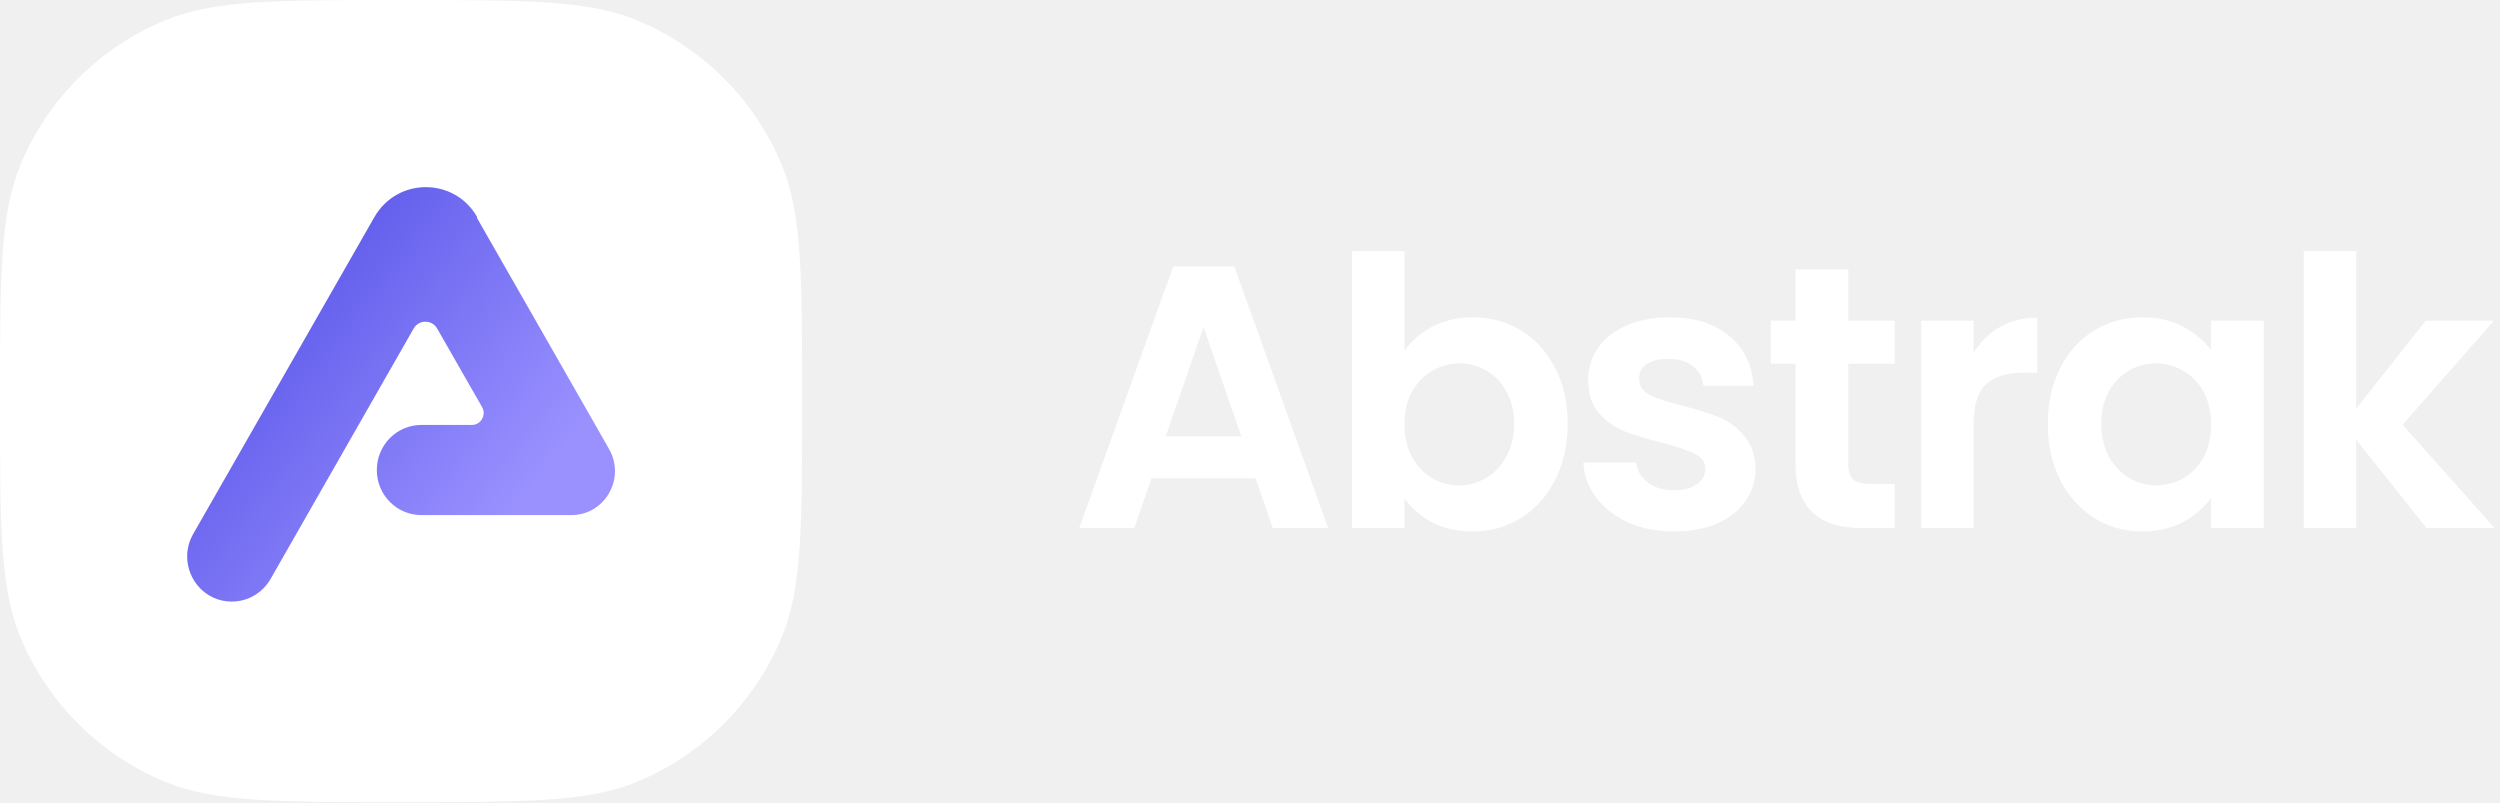
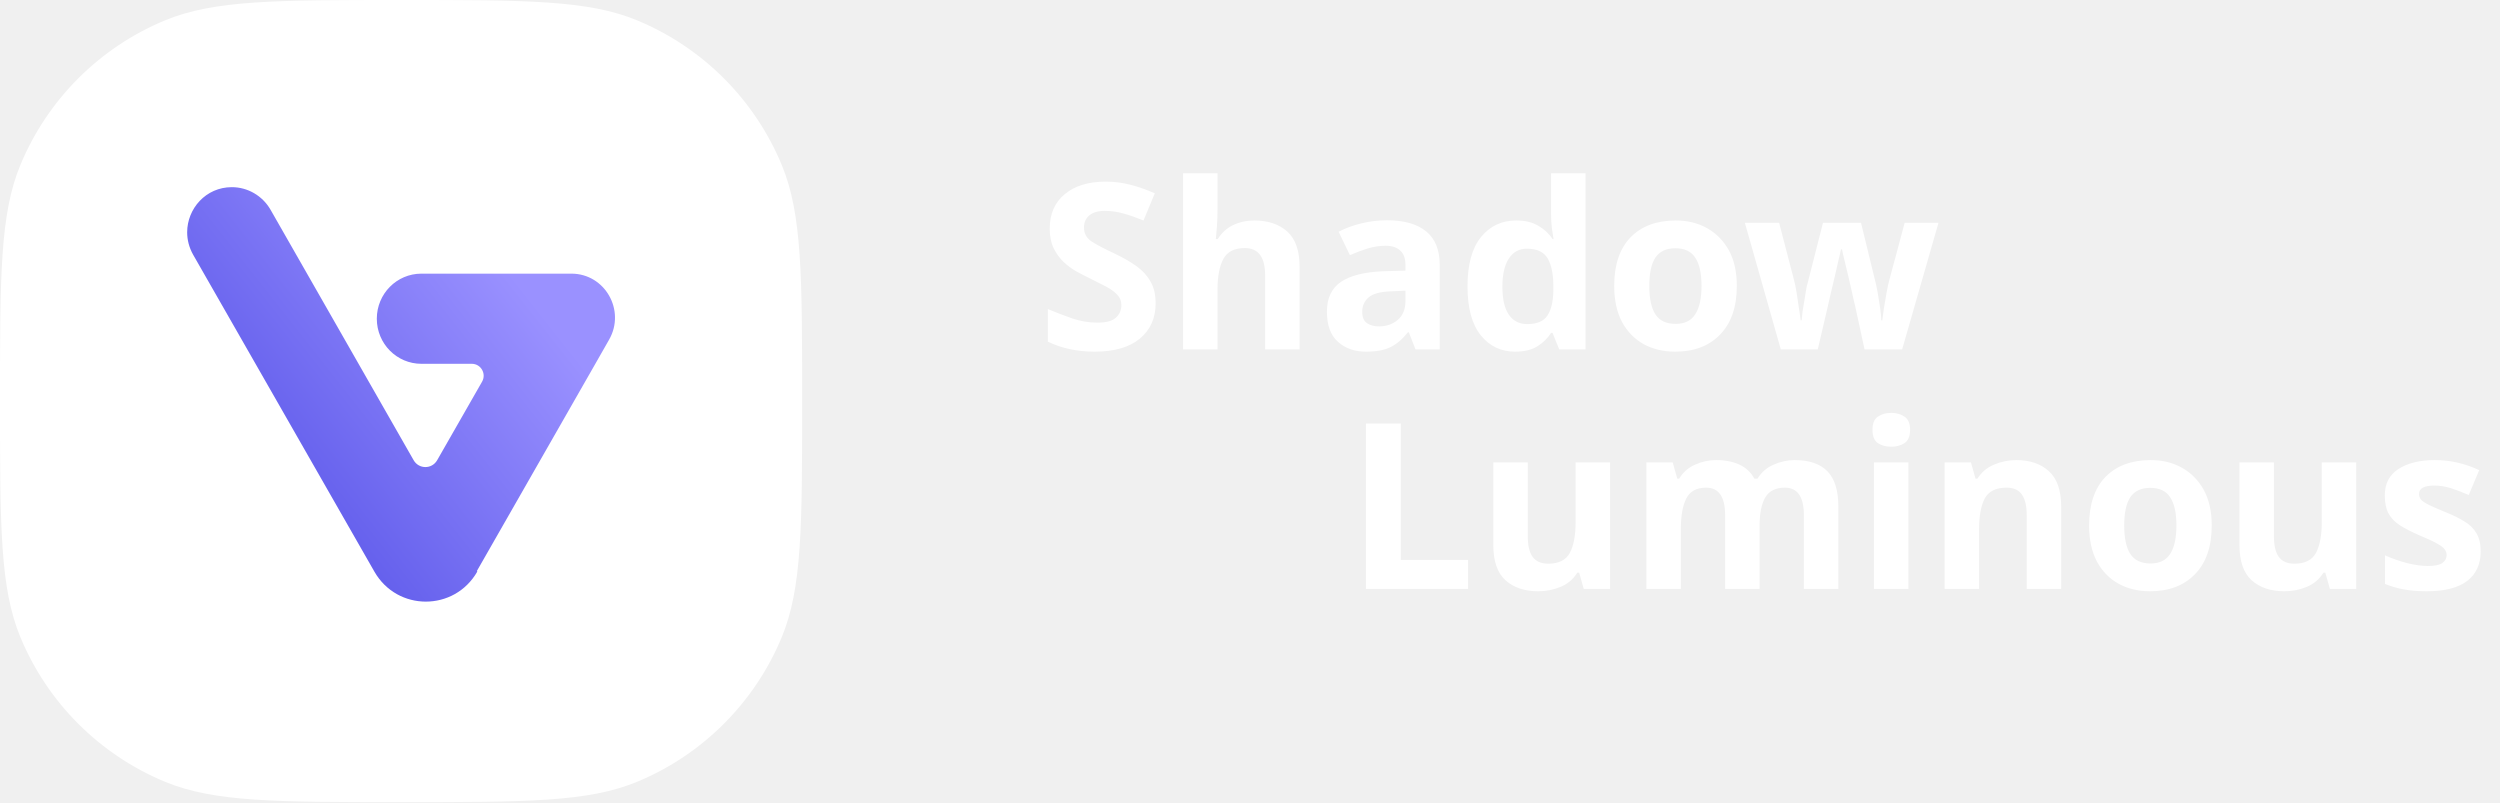
- <svg xmlns="http://www.w3.org/2000/svg" width="187" height="60" viewBox="0 0 187 60" fill="none">
-   <path d="M0 30C0 20.681 0 16.022 1.522 12.346C3.552 7.446 7.446 3.552 12.346 1.522C16.022 0 20.681 0 30 0V0C39.319 0 43.978 0 47.654 1.522C52.554 3.552 56.448 7.446 58.478 12.346C60 16.022 60 20.681 60 30V30C60 39.319 60 43.978 58.478 47.654C56.448 52.554 52.554 56.448 47.654 58.478C43.978 60 39.319 60 30 60V60C20.681 60 16.022 60 12.346 58.478C7.446 56.448 3.552 52.554 1.522 47.654C0 43.978 0 39.319 0 30V30Z" fill="white" />
-   <g clip-path="url(#clip0)">
-     <path d="M44.531 31.786L35.673 16.292L35.702 16.245C33.991 13.249 29.712 13.249 28.001 16.245L14.449 39.943C14.144 40.484 14 41.06 14 41.625C14 43.388 15.394 44.999 17.34 44.999C18.533 44.999 19.633 44.354 20.232 43.318L30.939 24.577C31.331 23.891 32.31 23.891 32.701 24.577L36.059 30.448C36.399 31.041 35.973 31.786 35.293 31.786H31.52C29.677 31.786 28.186 33.293 28.186 35.155V35.161C28.186 37.023 29.677 38.529 31.52 38.529H40.672H42.74C45.245 38.529 46.812 35.789 45.562 33.596L44.531 31.786Z" fill="url(#paint0_linear)" />
+ <svg xmlns="http://www.w3.org/2000/svg" width="187" height="60" viewBox="0 0 187 60" fill="none" version="1.1" id="svg1117" xml:space="preserve">
+   <path d="M0 30C0 20.681 0 16.022 1.522 12.346C3.552 7.446 7.446 3.552 12.346 1.522C16.022 0 20.681 0 30 0V0C39.319 0 43.978 0 47.654 1.522C52.554 3.552 56.448 7.446 58.478 12.346C60 16.022 60 20.681 60 30V30C60 39.319 60 43.978 58.478 47.654C56.448 52.554 52.554 56.448 47.654 58.478C43.978 60 39.319 60 30 60V60C20.681 60 16.022 60 12.346 58.478C7.446 56.448 3.552 52.554 1.522 47.654C0 43.978 0 39.319 0 30V30Z" fill="white" id="path1099" />
+   <g clip-path="url(#clip0)" id="g1103" transform="matrix(1,0,0,-1,0,58.9995)">
+     <path d="m 44.531,31.786 -8.858,-15.494 0.029,-0.046 c -1.71,-2.997 -5.99,-2.997 -7.7,0 L 14.449,39.943 C 14.144,40.484 14,41.06 14,41.625 c 0,1.763 1.394,3.375 3.341,3.375 1.192,0 2.292,-0.646 2.891,-1.681 l 10.707,-18.741 c 0.392,-0.687 1.371,-0.687 1.762,0 l 3.358,5.871 c 0.34,0.594 -0.086,1.338 -0.766,1.338 h -3.772 c -1.843,0 -3.335,1.507 -3.335,3.369 v 0.006 c 0,1.862 1.492,3.369 3.335,3.369 h 9.152 2.068 c 2.505,0 4.072,-2.74 2.822,-4.934 z" fill="url(#paint0_linear)" id="path1101" style="fill:url(#paint0_linear)" />
  </g>
-   <path d="M93.916 35.776H86.132L84.844 39.5H80.728L87.756 19.928H92.32L99.348 39.5H95.204L93.916 35.776ZM92.852 32.64L90.024 24.464L87.196 32.64H92.852ZM105.055 26.256C105.559 25.509 106.25 24.903 107.127 24.436C108.023 23.969 109.04 23.736 110.179 23.736C111.504 23.736 112.699 24.063 113.763 24.716C114.846 25.369 115.695 26.303 116.311 27.516C116.946 28.711 117.263 30.101 117.263 31.688C117.263 33.275 116.946 34.684 116.311 35.916C115.695 37.129 114.846 38.072 113.763 38.744C112.699 39.416 111.504 39.752 110.179 39.752C109.022 39.752 108.004 39.528 107.127 39.08C106.268 38.613 105.578 38.016 105.055 37.288V39.5H101.135V18.78H105.055V26.256ZM113.259 31.688C113.259 30.755 113.063 29.952 112.671 29.28C112.298 28.589 111.794 28.067 111.159 27.712C110.543 27.357 109.871 27.18 109.143 27.18C108.434 27.18 107.762 27.367 107.127 27.74C106.511 28.095 106.007 28.617 105.615 29.308C105.242 29.999 105.055 30.811 105.055 31.744C105.055 32.677 105.242 33.489 105.615 34.18C106.007 34.871 106.511 35.403 107.127 35.776C107.762 36.131 108.434 36.308 109.143 36.308C109.871 36.308 110.543 36.121 111.159 35.748C111.794 35.375 112.298 34.843 112.671 34.152C113.063 33.461 113.259 32.64 113.259 31.688ZM125.208 39.752C123.938 39.752 122.8 39.528 121.792 39.08C120.784 38.613 119.981 37.988 119.384 37.204C118.805 36.42 118.488 35.552 118.432 34.6H122.38C122.454 35.197 122.744 35.692 123.248 36.084C123.77 36.476 124.414 36.672 125.18 36.672C125.926 36.672 126.505 36.523 126.916 36.224C127.345 35.925 127.56 35.543 127.56 35.076C127.56 34.572 127.298 34.199 126.776 33.956C126.272 33.695 125.46 33.415 124.34 33.116C123.182 32.836 122.23 32.547 121.484 32.248C120.756 31.949 120.121 31.492 119.58 30.876C119.057 30.26 118.796 29.429 118.796 28.384C118.796 27.525 119.038 26.741 119.524 26.032C120.028 25.323 120.737 24.763 121.652 24.352C122.585 23.941 123.677 23.736 124.928 23.736C126.776 23.736 128.25 24.203 129.352 25.136C130.453 26.051 131.06 27.292 131.172 28.86H127.42C127.364 28.244 127.102 27.759 126.636 27.404C126.188 27.031 125.581 26.844 124.816 26.844C124.106 26.844 123.556 26.975 123.164 27.236C122.79 27.497 122.604 27.861 122.604 28.328C122.604 28.851 122.865 29.252 123.388 29.532C123.91 29.793 124.722 30.064 125.824 30.344C126.944 30.624 127.868 30.913 128.596 31.212C129.324 31.511 129.949 31.977 130.472 32.612C131.013 33.228 131.293 34.049 131.312 35.076C131.312 35.972 131.06 36.775 130.556 37.484C130.07 38.193 129.361 38.753 128.428 39.164C127.513 39.556 126.44 39.752 125.208 39.752ZM138.253 27.208V34.712C138.253 35.235 138.375 35.617 138.617 35.86C138.879 36.084 139.308 36.196 139.905 36.196H141.725V39.5H139.261C135.957 39.5 134.305 37.895 134.305 34.684V27.208H132.457V23.988H134.305V20.152H138.253V23.988H141.725V27.208H138.253ZM147.625 26.396C148.129 25.575 148.782 24.931 149.585 24.464C150.406 23.997 151.339 23.764 152.385 23.764V27.88H151.349C150.117 27.88 149.183 28.169 148.549 28.748C147.933 29.327 147.625 30.335 147.625 31.772V39.5H143.705V23.988H147.625V26.396ZM153.177 31.688C153.177 30.12 153.485 28.729 154.101 27.516C154.736 26.303 155.585 25.369 156.649 24.716C157.732 24.063 158.936 23.736 160.261 23.736C161.418 23.736 162.426 23.969 163.285 24.436C164.162 24.903 164.862 25.491 165.385 26.2V23.988H169.333V39.5H165.385V37.232C164.881 37.96 164.181 38.567 163.285 39.052C162.408 39.519 161.39 39.752 160.233 39.752C158.926 39.752 157.732 39.416 156.649 38.744C155.585 38.072 154.736 37.129 154.101 35.916C153.485 34.684 153.177 33.275 153.177 31.688ZM165.385 31.744C165.385 30.792 165.198 29.98 164.825 29.308C164.452 28.617 163.948 28.095 163.313 27.74C162.678 27.367 161.997 27.18 161.269 27.18C160.541 27.18 159.869 27.357 159.253 27.712C158.637 28.067 158.133 28.589 157.741 29.28C157.368 29.952 157.181 30.755 157.181 31.688C157.181 32.621 157.368 33.443 157.741 34.152C158.133 34.843 158.637 35.375 159.253 35.748C159.888 36.121 160.56 36.308 161.269 36.308C161.997 36.308 162.678 36.131 163.313 35.776C163.948 35.403 164.452 34.88 164.825 34.208C165.198 33.517 165.385 32.696 165.385 31.744ZM181.506 39.5L176.242 32.892V39.5H172.322V18.78H176.242V30.568L181.45 23.988H186.546L179.714 31.772L186.602 39.5H181.506Z" fill="white" />
-   <defs>
+   <defs id="defs1115">
    <linearGradient id="paint0_linear" x1="22.731" y1="17.202" x2="42.676" y2="32.913" gradientUnits="userSpaceOnUse">
-       <stop stop-color="#5D59EA" />
-       <stop offset="1" stop-color="#9A91FF" />
+       <stop stop-color="#5D59EA" id="stop1107" />
+       <stop offset="1" stop-color="#9A91FF" id="stop1109" />
    </linearGradient>
    <clipPath id="clip0">
-       <rect width="32" height="31" fill="white" transform="translate(14 14)" />
+       <rect width="32" height="31" fill="white" transform="translate(14 14)" id="rect1112" />
+     </clipPath>
+     <linearGradient id="paint0_linear-6" x1="22.731" y1="17.202" x2="42.676" y2="32.913" gradientUnits="userSpaceOnUse">
+       <stop stop-color="#5D59EA" id="stop32" />
+       <stop offset="1" stop-color="#9A91FF" id="stop34" />
+     </linearGradient>
+     <clipPath id="clip0-0">
+       <rect width="32" height="31" fill="white" transform="translate(14 14)" id="rect37" />
    </clipPath>
  </defs>
+   <g style="fill:none" id="g1178">
+     <text xml:space="preserve" style="font-style:normal;font-variant:normal;font-weight:bold;font-stretch:normal;font-size:17.333px;font-family:sans-serif;-inkscape-font-specification:'sans-serif Bold';fill:#ffffff;fill-opacity:1" x="77.582" y="26.136" id="text767">
+       <tspan id="tspan765" x="77.582" y="26.136">Shadow</tspan>
+     </text>
+     <text xml:space="preserve" style="font-style:normal;font-variant:normal;font-weight:bold;font-stretch:normal;font-size:17.333px;font-family:sans-serif;-inkscape-font-specification:'sans-serif Bold';fill:#ffffff;fill-opacity:1" x="100.609" y="44.055" id="text821">
+       <tspan id="tspan819" x="100.609" y="44.055">Luminous</tspan>
+     </text>
+   </g>
</svg>
